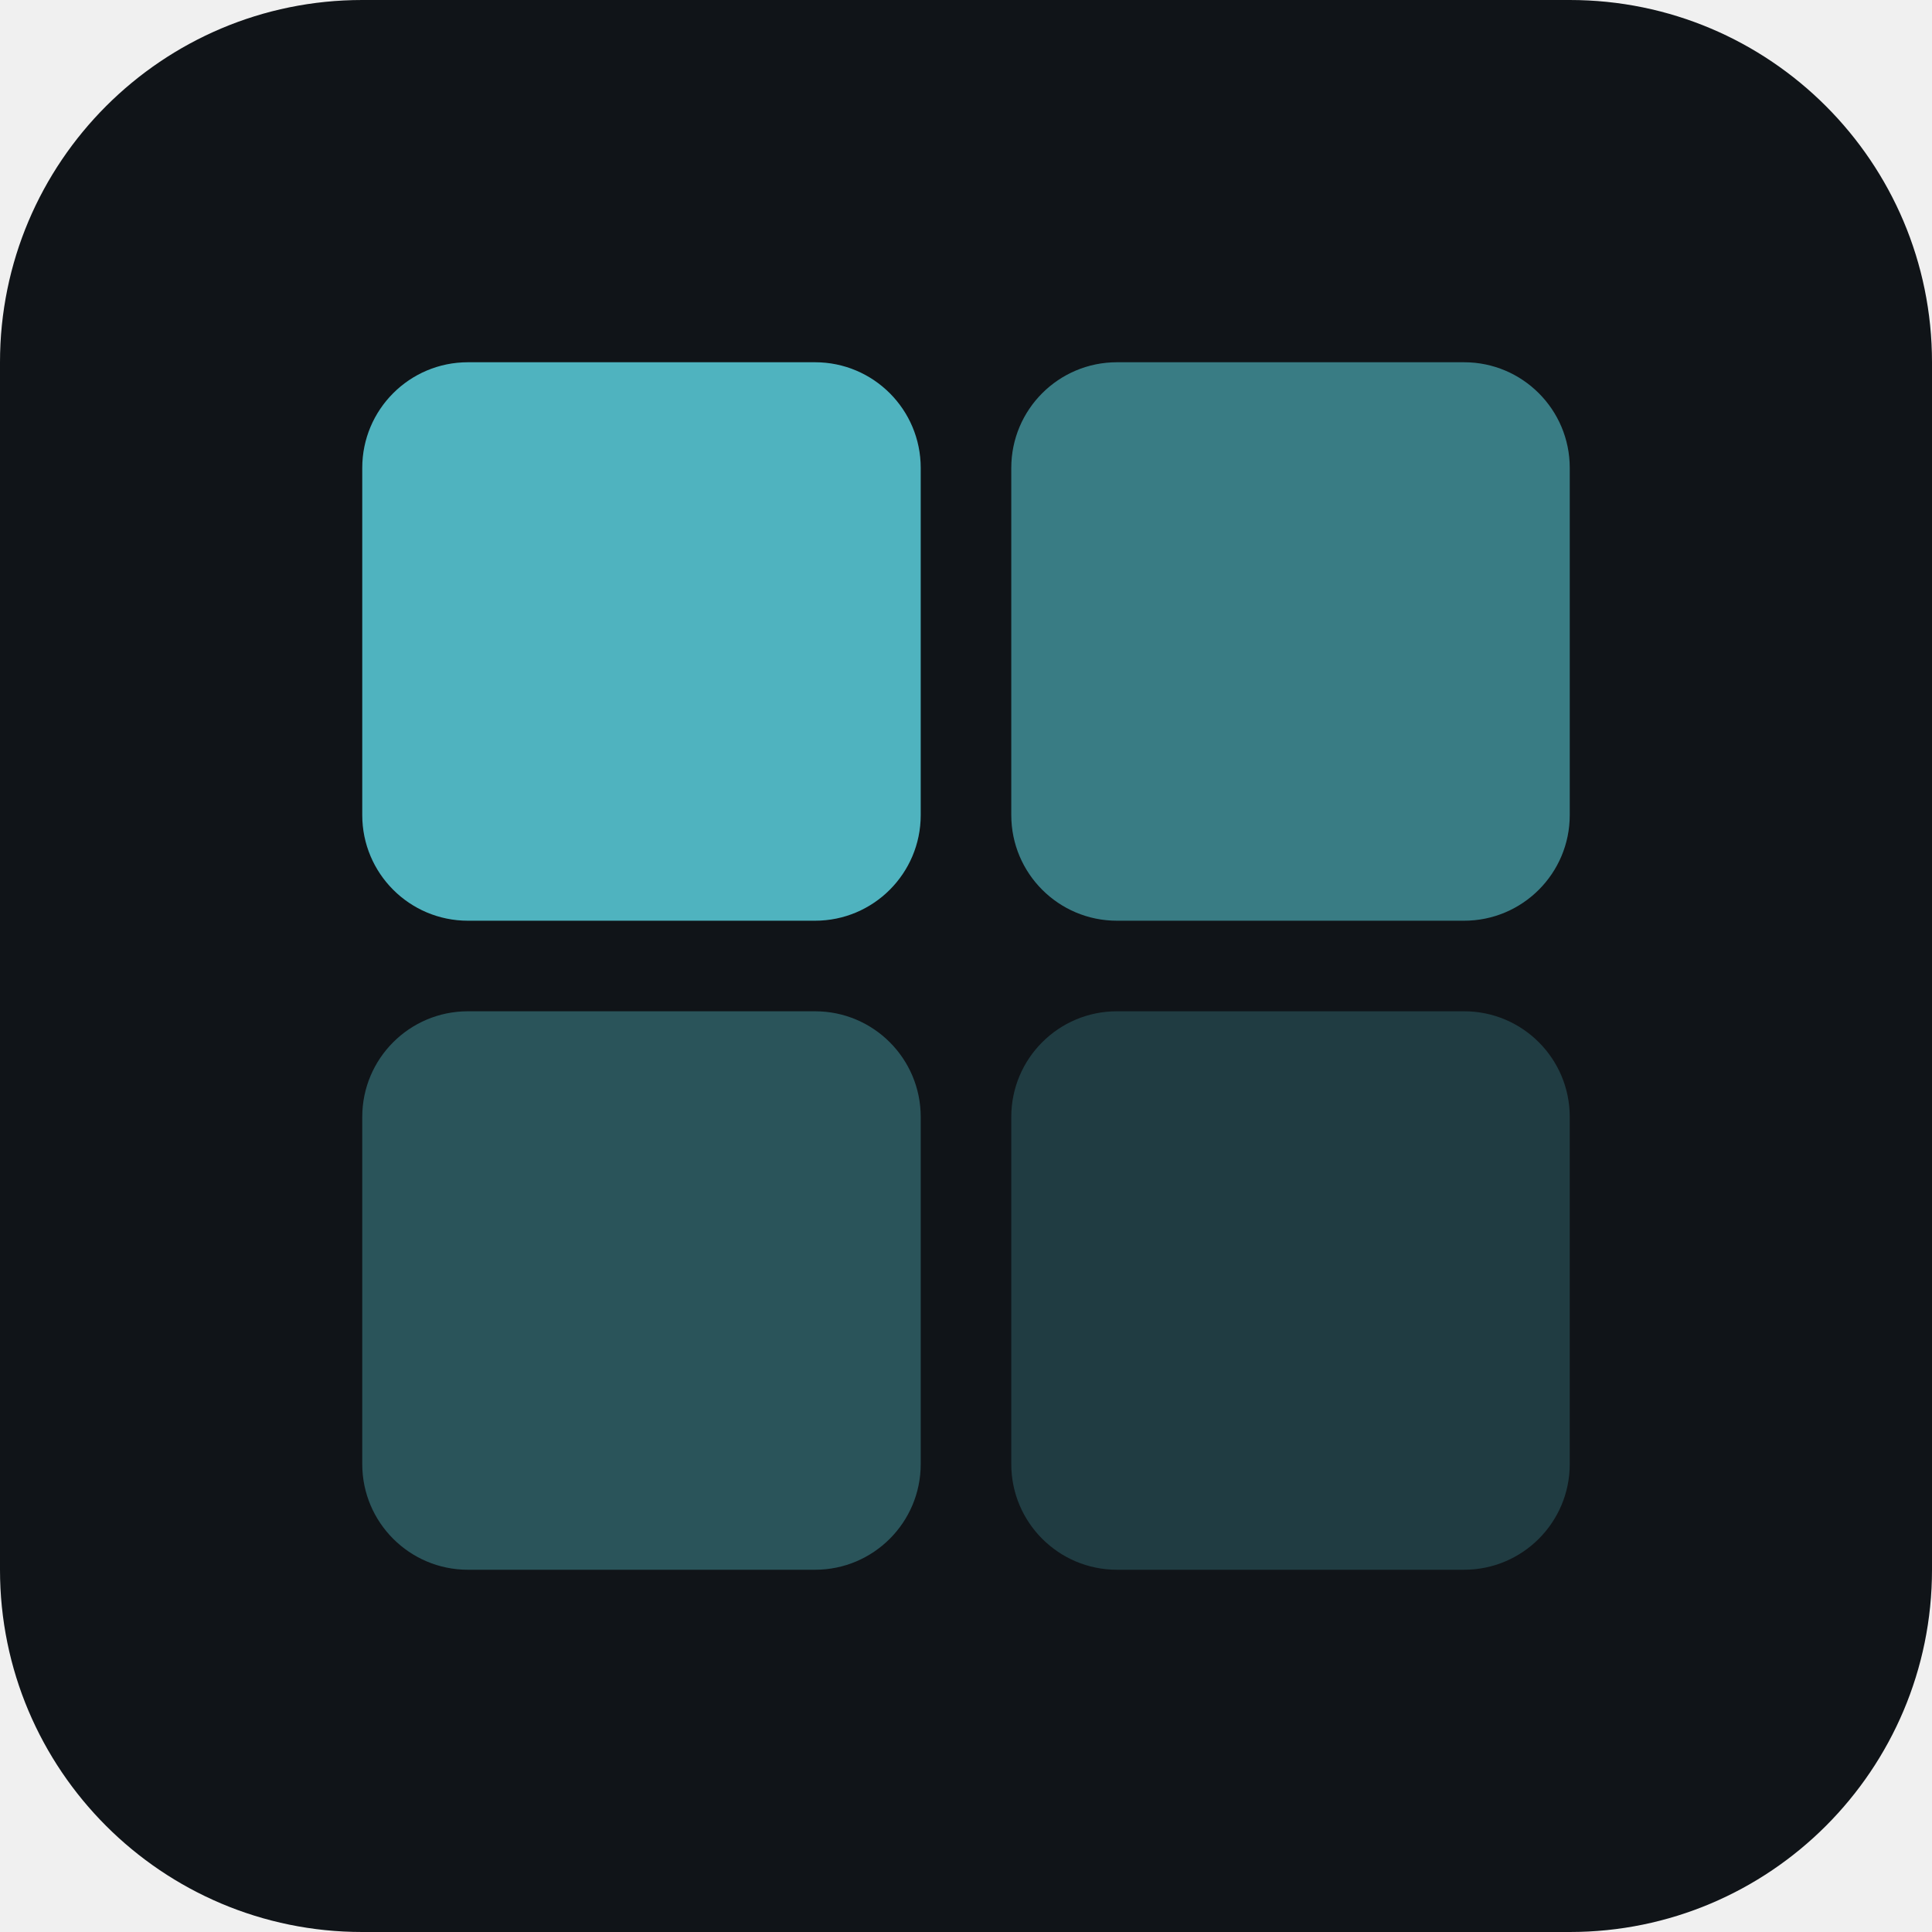
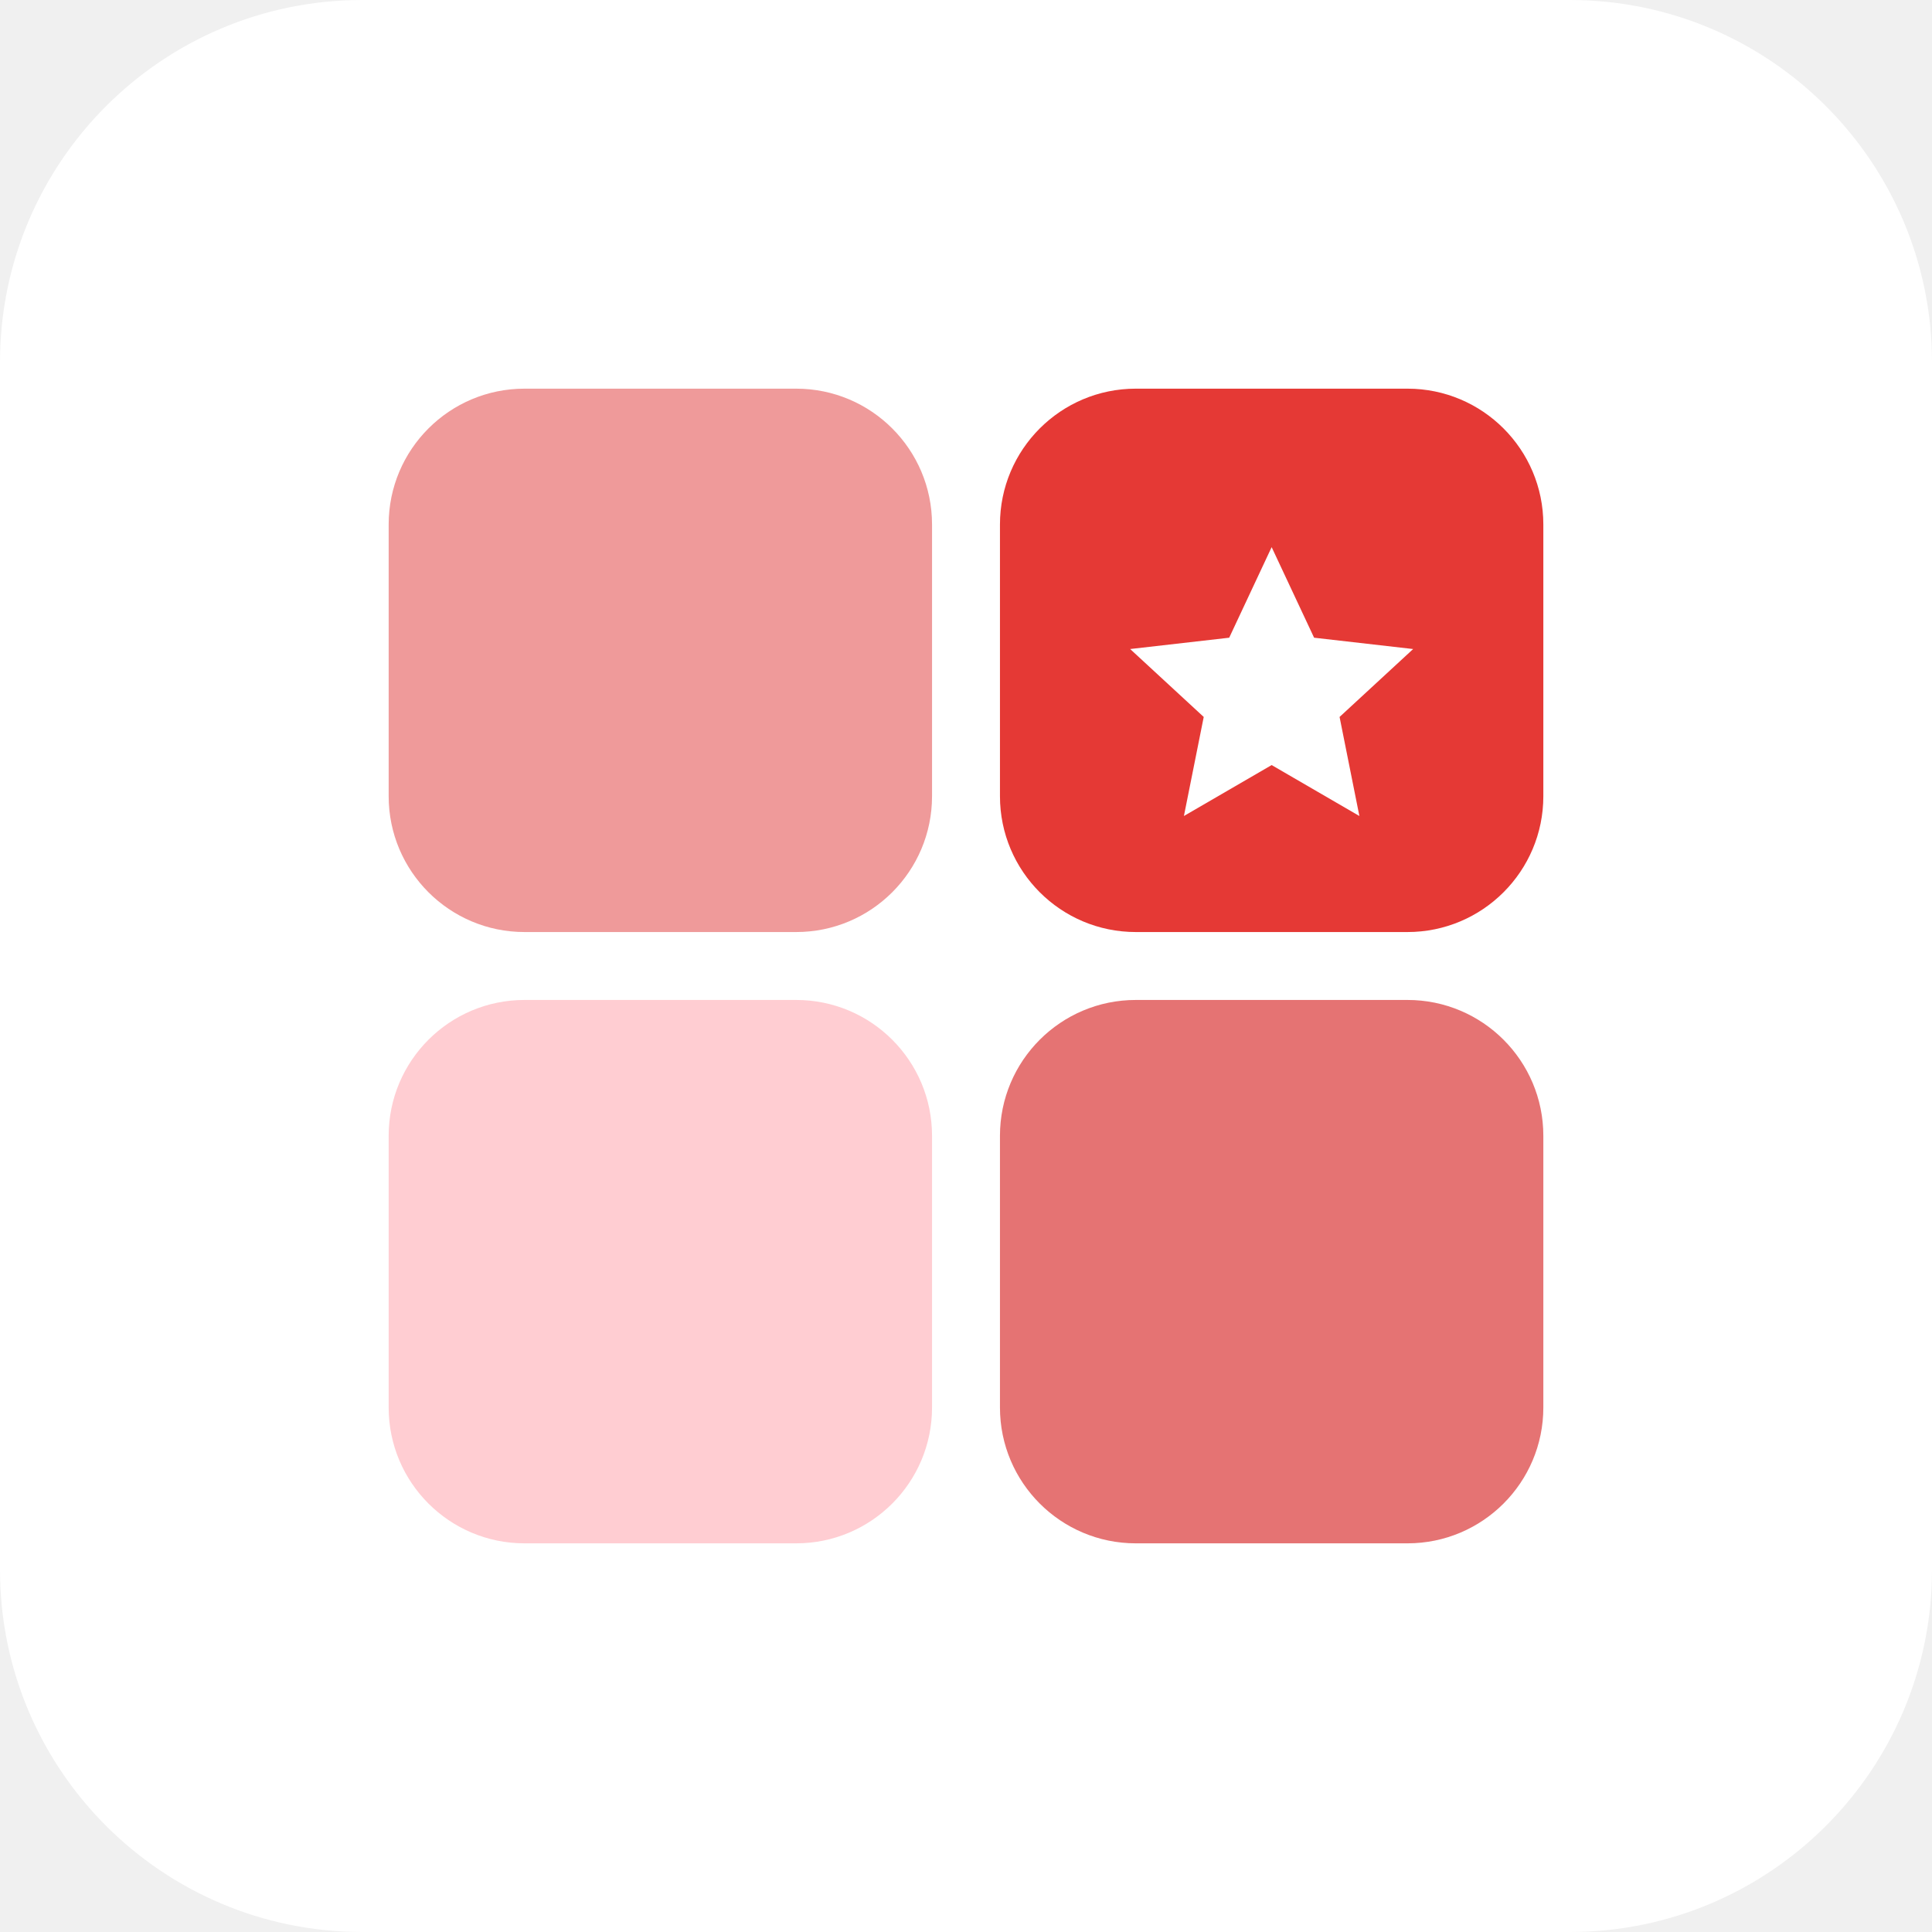
<svg xmlns="http://www.w3.org/2000/svg" viewBox="0 0 512 512">
-   <rect width="512" height="512" rx="96" fill="#101418" />
-   <rect x="96" y="96" width="148" height="148" rx="28" fill="#4fb3bf" />
-   <rect x="268" y="96" width="148" height="148" rx="28" fill="#4fb3bf" opacity=".65" />
-   <rect x="96" y="268" width="148" height="148" rx="28" fill="#4fb3bf" opacity=".4" />
-   <rect x="268" y="268" width="148" height="148" rx="28" fill="#4fb3bf" opacity=".25" />
+   <rect width="512" height="512" rx="96" fill="#fff" />
+   <g transform="translate(76 76) scale(15)">
+     <rect x="1.8" y="1.8" width="9.6" height="9.6" rx="2.4" fill="#EF9A9A" />
+     <rect x="12.6" y="1.8" width="9.6" height="9.6" rx="2.4" fill="#E53935" />
+     <rect x="1.8" y="12.6" width="9.6" height="9.6" rx="2.4" fill="#FFCDD2" />
+     <rect x="12.6" y="12.6" width="9.6" height="9.6" rx="2.4" fill="#E57373" />
+     <path d="M17.4 4.6l.75 1.6 1.75.2-1.3 1.2.35 1.75-1.55-.9-1.55.9.35-1.75-1.3-1.2 1.75-.2z" fill="#fff" />
+   </g>
</svg>
